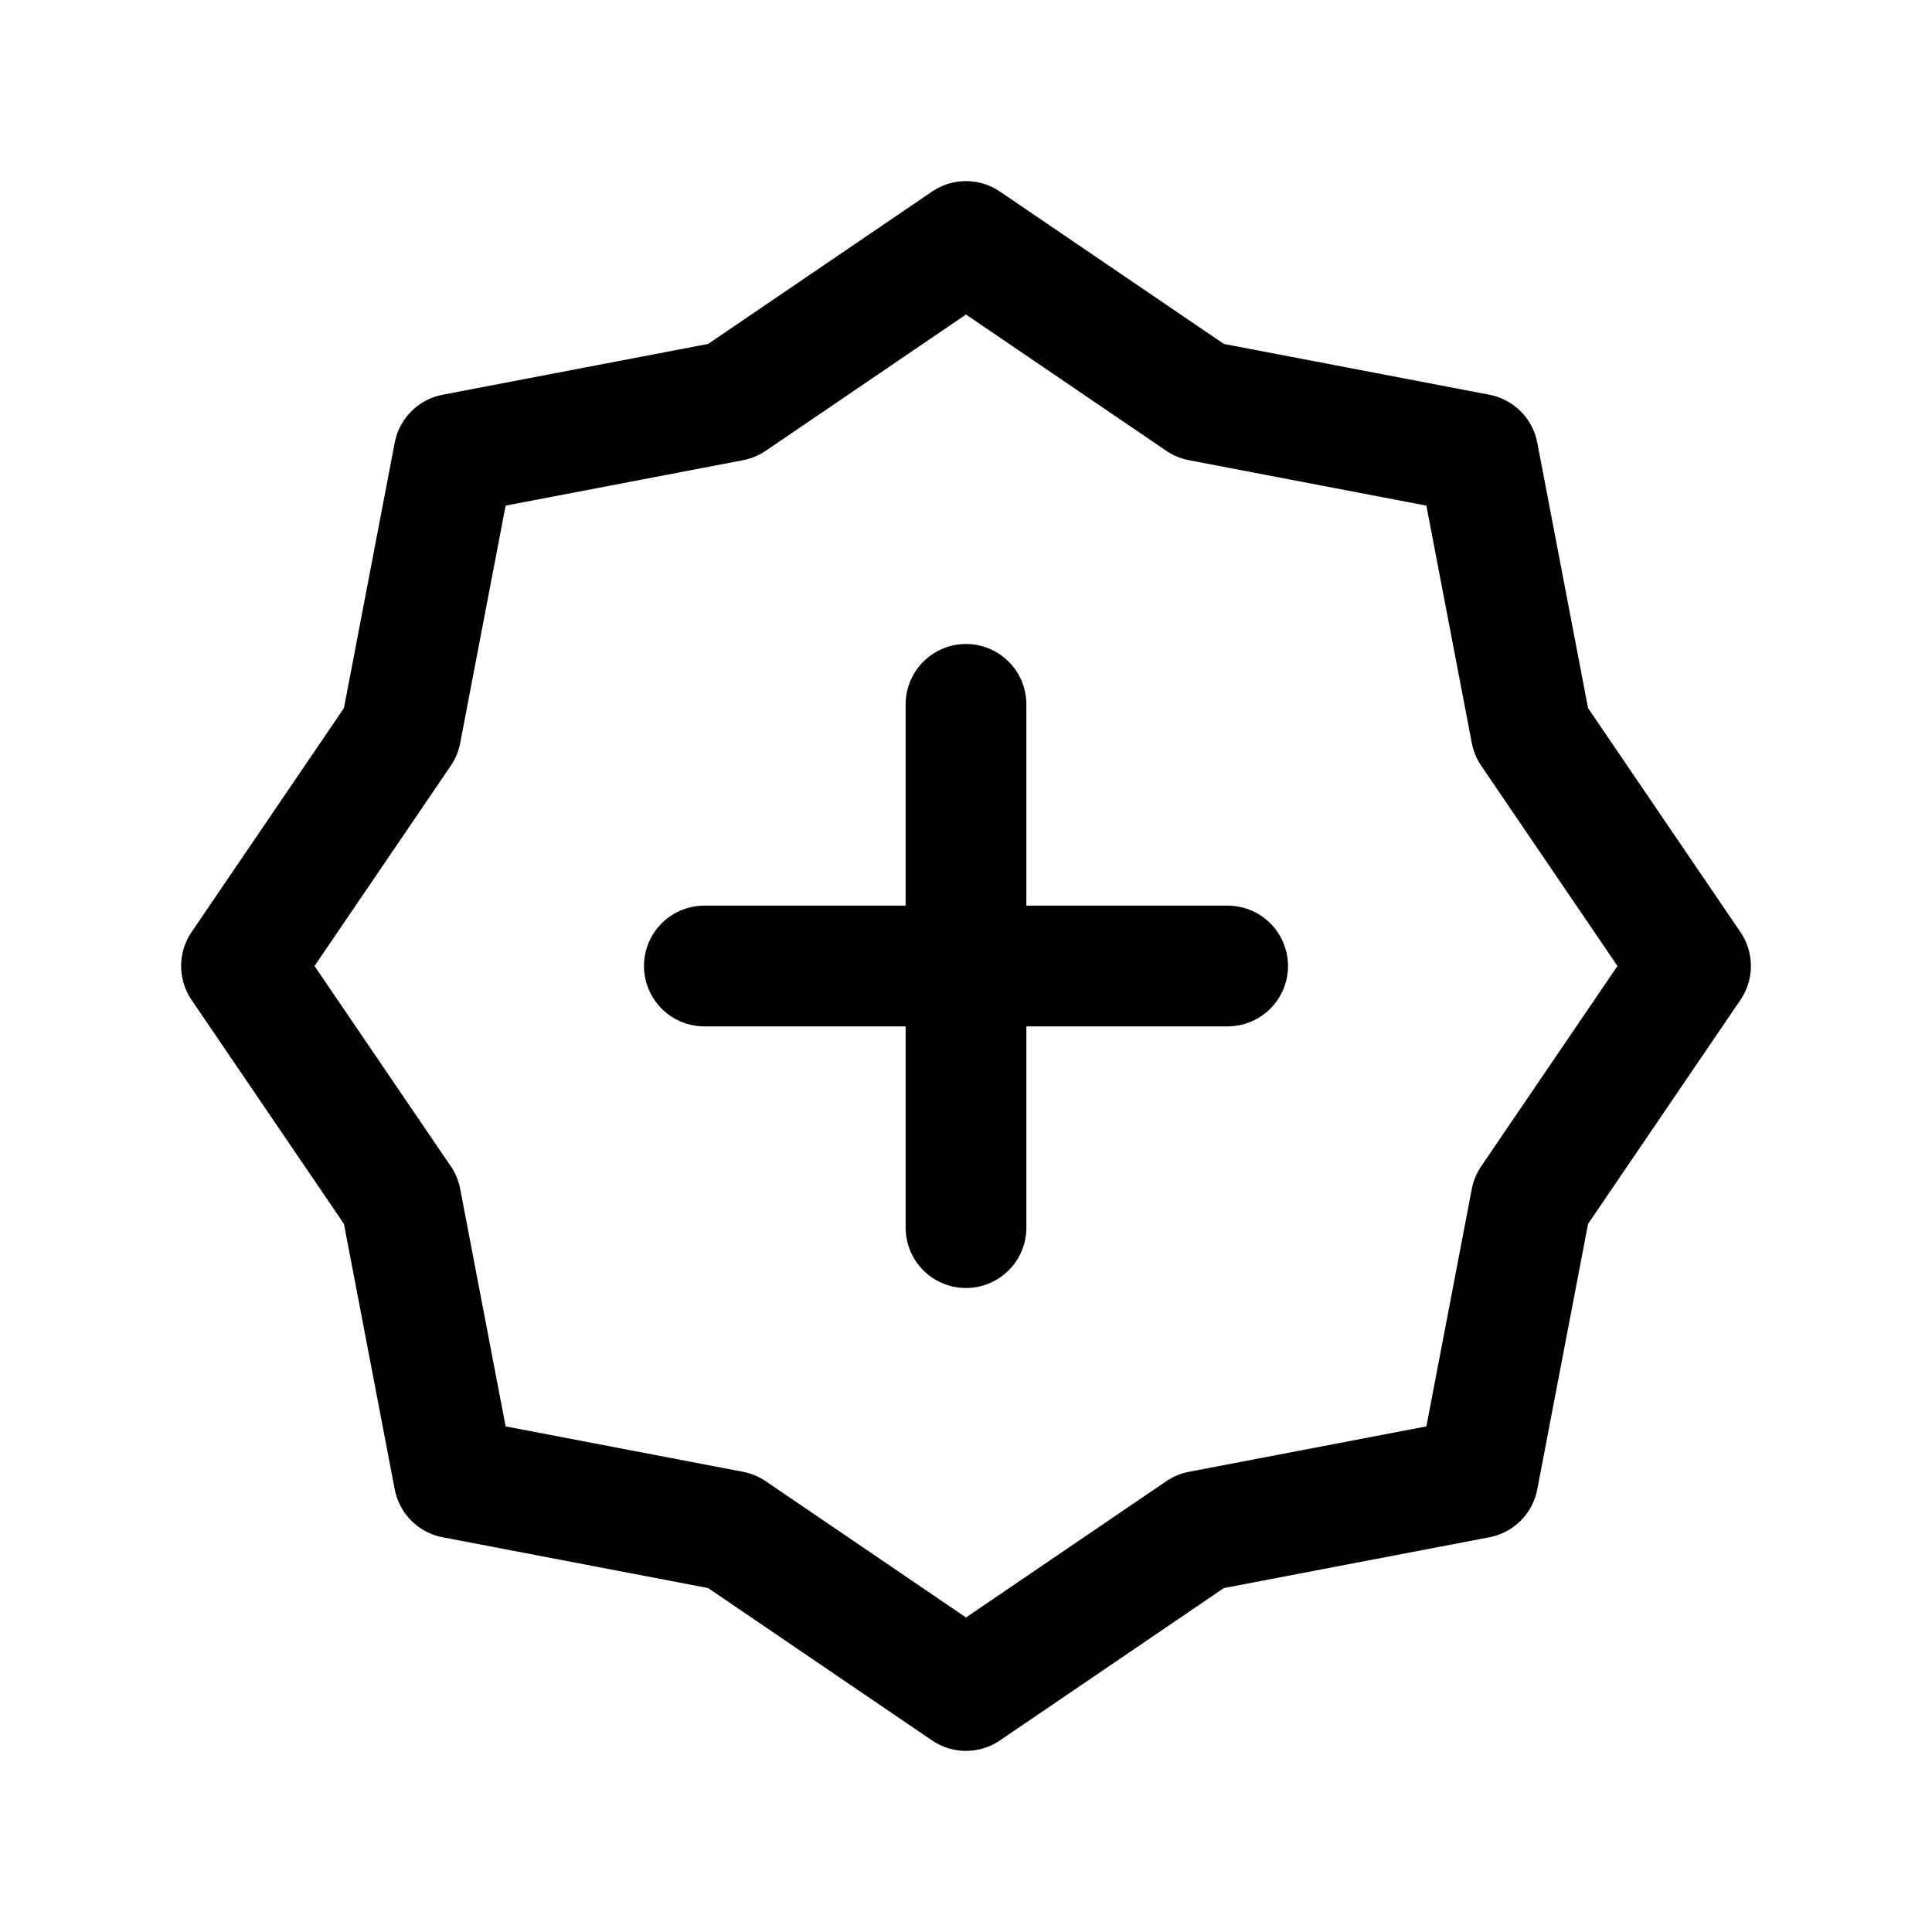
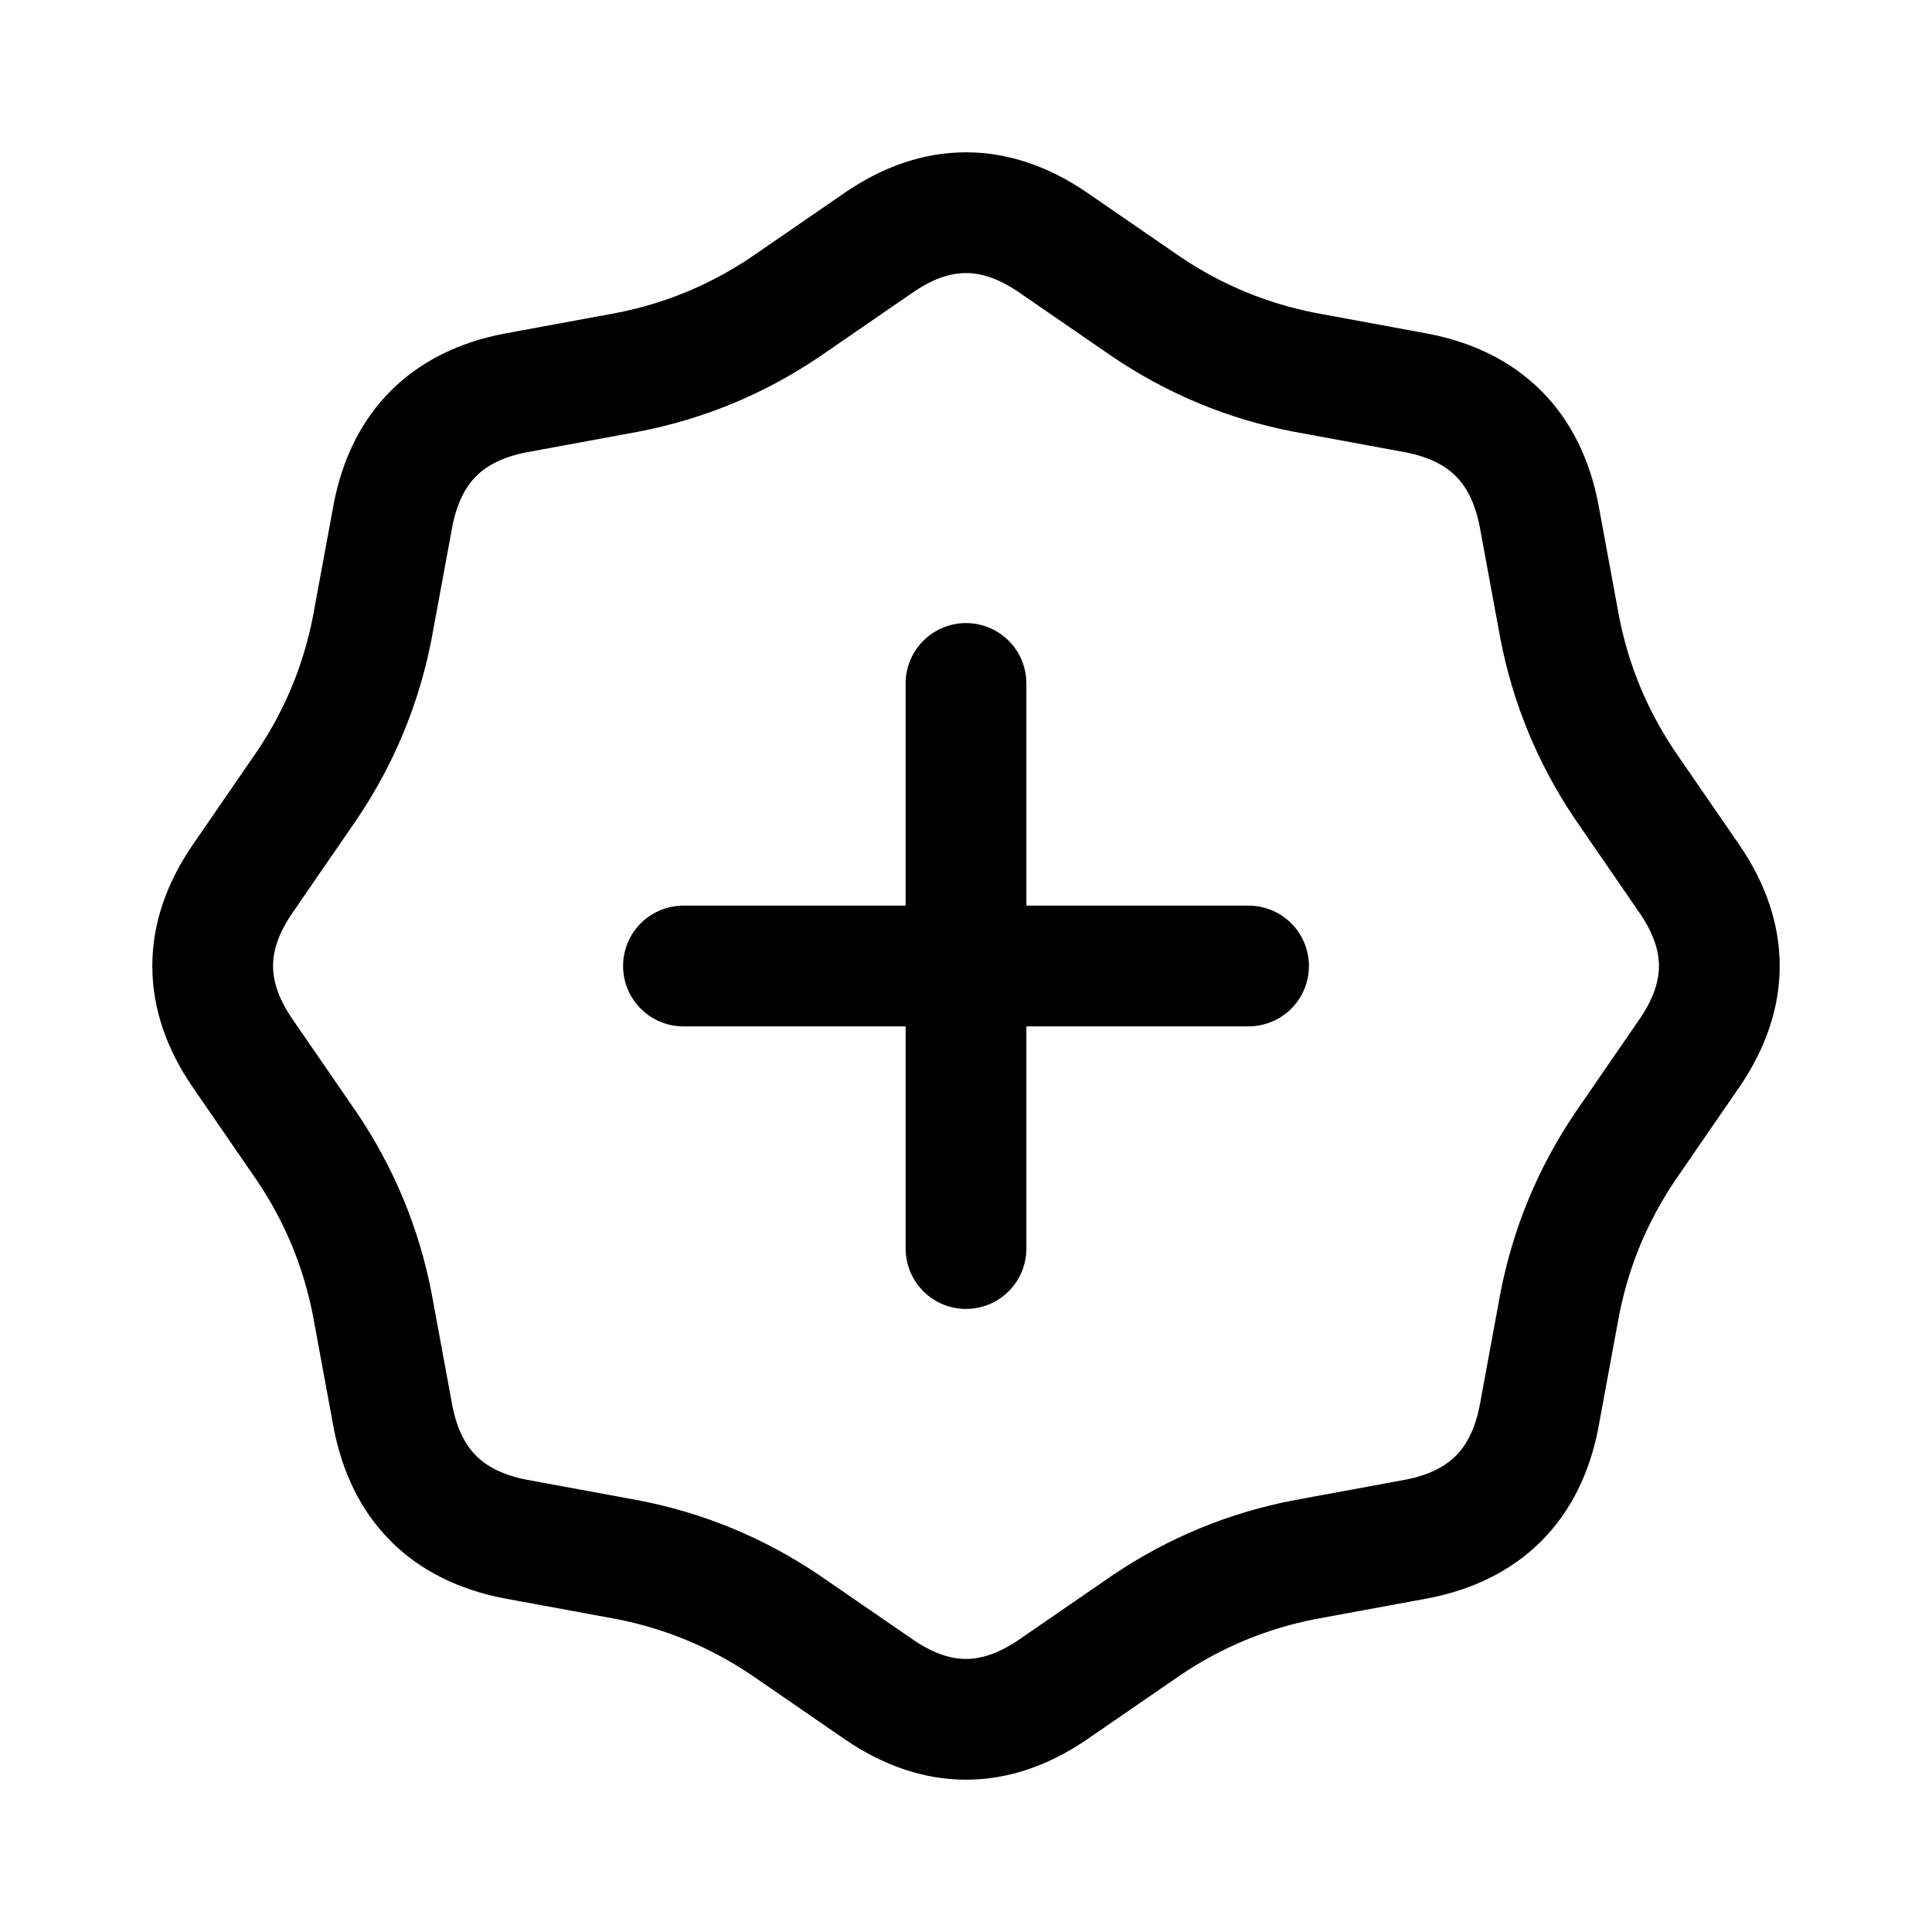
<svg xmlns="http://www.w3.org/2000/svg" width="24" height="24" viewBox="0 0 24 24" fill="none" stroke="currentColor" stroke-width="1.5" stroke-linecap="round" stroke-linejoin="round">
-   <path d="M12 3L14.91 4.98L18.36 5.64L19.02 9.09L21 12L19.02 14.91L18.36 18.36L14.91 19.02L12 21L9.09 19.02L5.64 18.36L4.98 14.91L3 12L4.98 9.09L5.64 5.64L9.09 4.98z" />
-   <path d="M12 8.75v6.5M8.75 12h6.5" />
+   <path d="M10.931 3.004Q12 2.28 13.069 3.004L14.246 3.814Q15.143 4.418 16.201 4.624L17.605 4.883Q18.869 5.131 19.117 6.395L19.376 7.799Q19.582 8.857 20.186 9.754L20.996 10.931Q21.72 12 20.996 13.069L20.186 14.246Q19.582 15.143 19.376 16.201L19.117 17.605Q18.869 18.869 17.605 19.117L16.201 19.376Q15.143 19.582 14.246 20.186L13.069 20.996Q12 21.72 10.931 20.996L9.754 20.186Q8.857 19.582 7.799 19.376L6.395 19.117Q5.131 18.869 4.883 17.605L4.624 16.201Q4.418 15.143 3.814 14.246L3.004 13.069Q2.28 12 3.004 10.931L3.814 9.754Q4.418 8.857 4.624 7.799L4.883 6.395Q5.131 5.131 6.395 4.883L7.799 4.624Q8.857 4.418 9.754 3.814z" />
+   <path d="M12 8.49v7.02M8.49 12h7.02" />
</svg>
